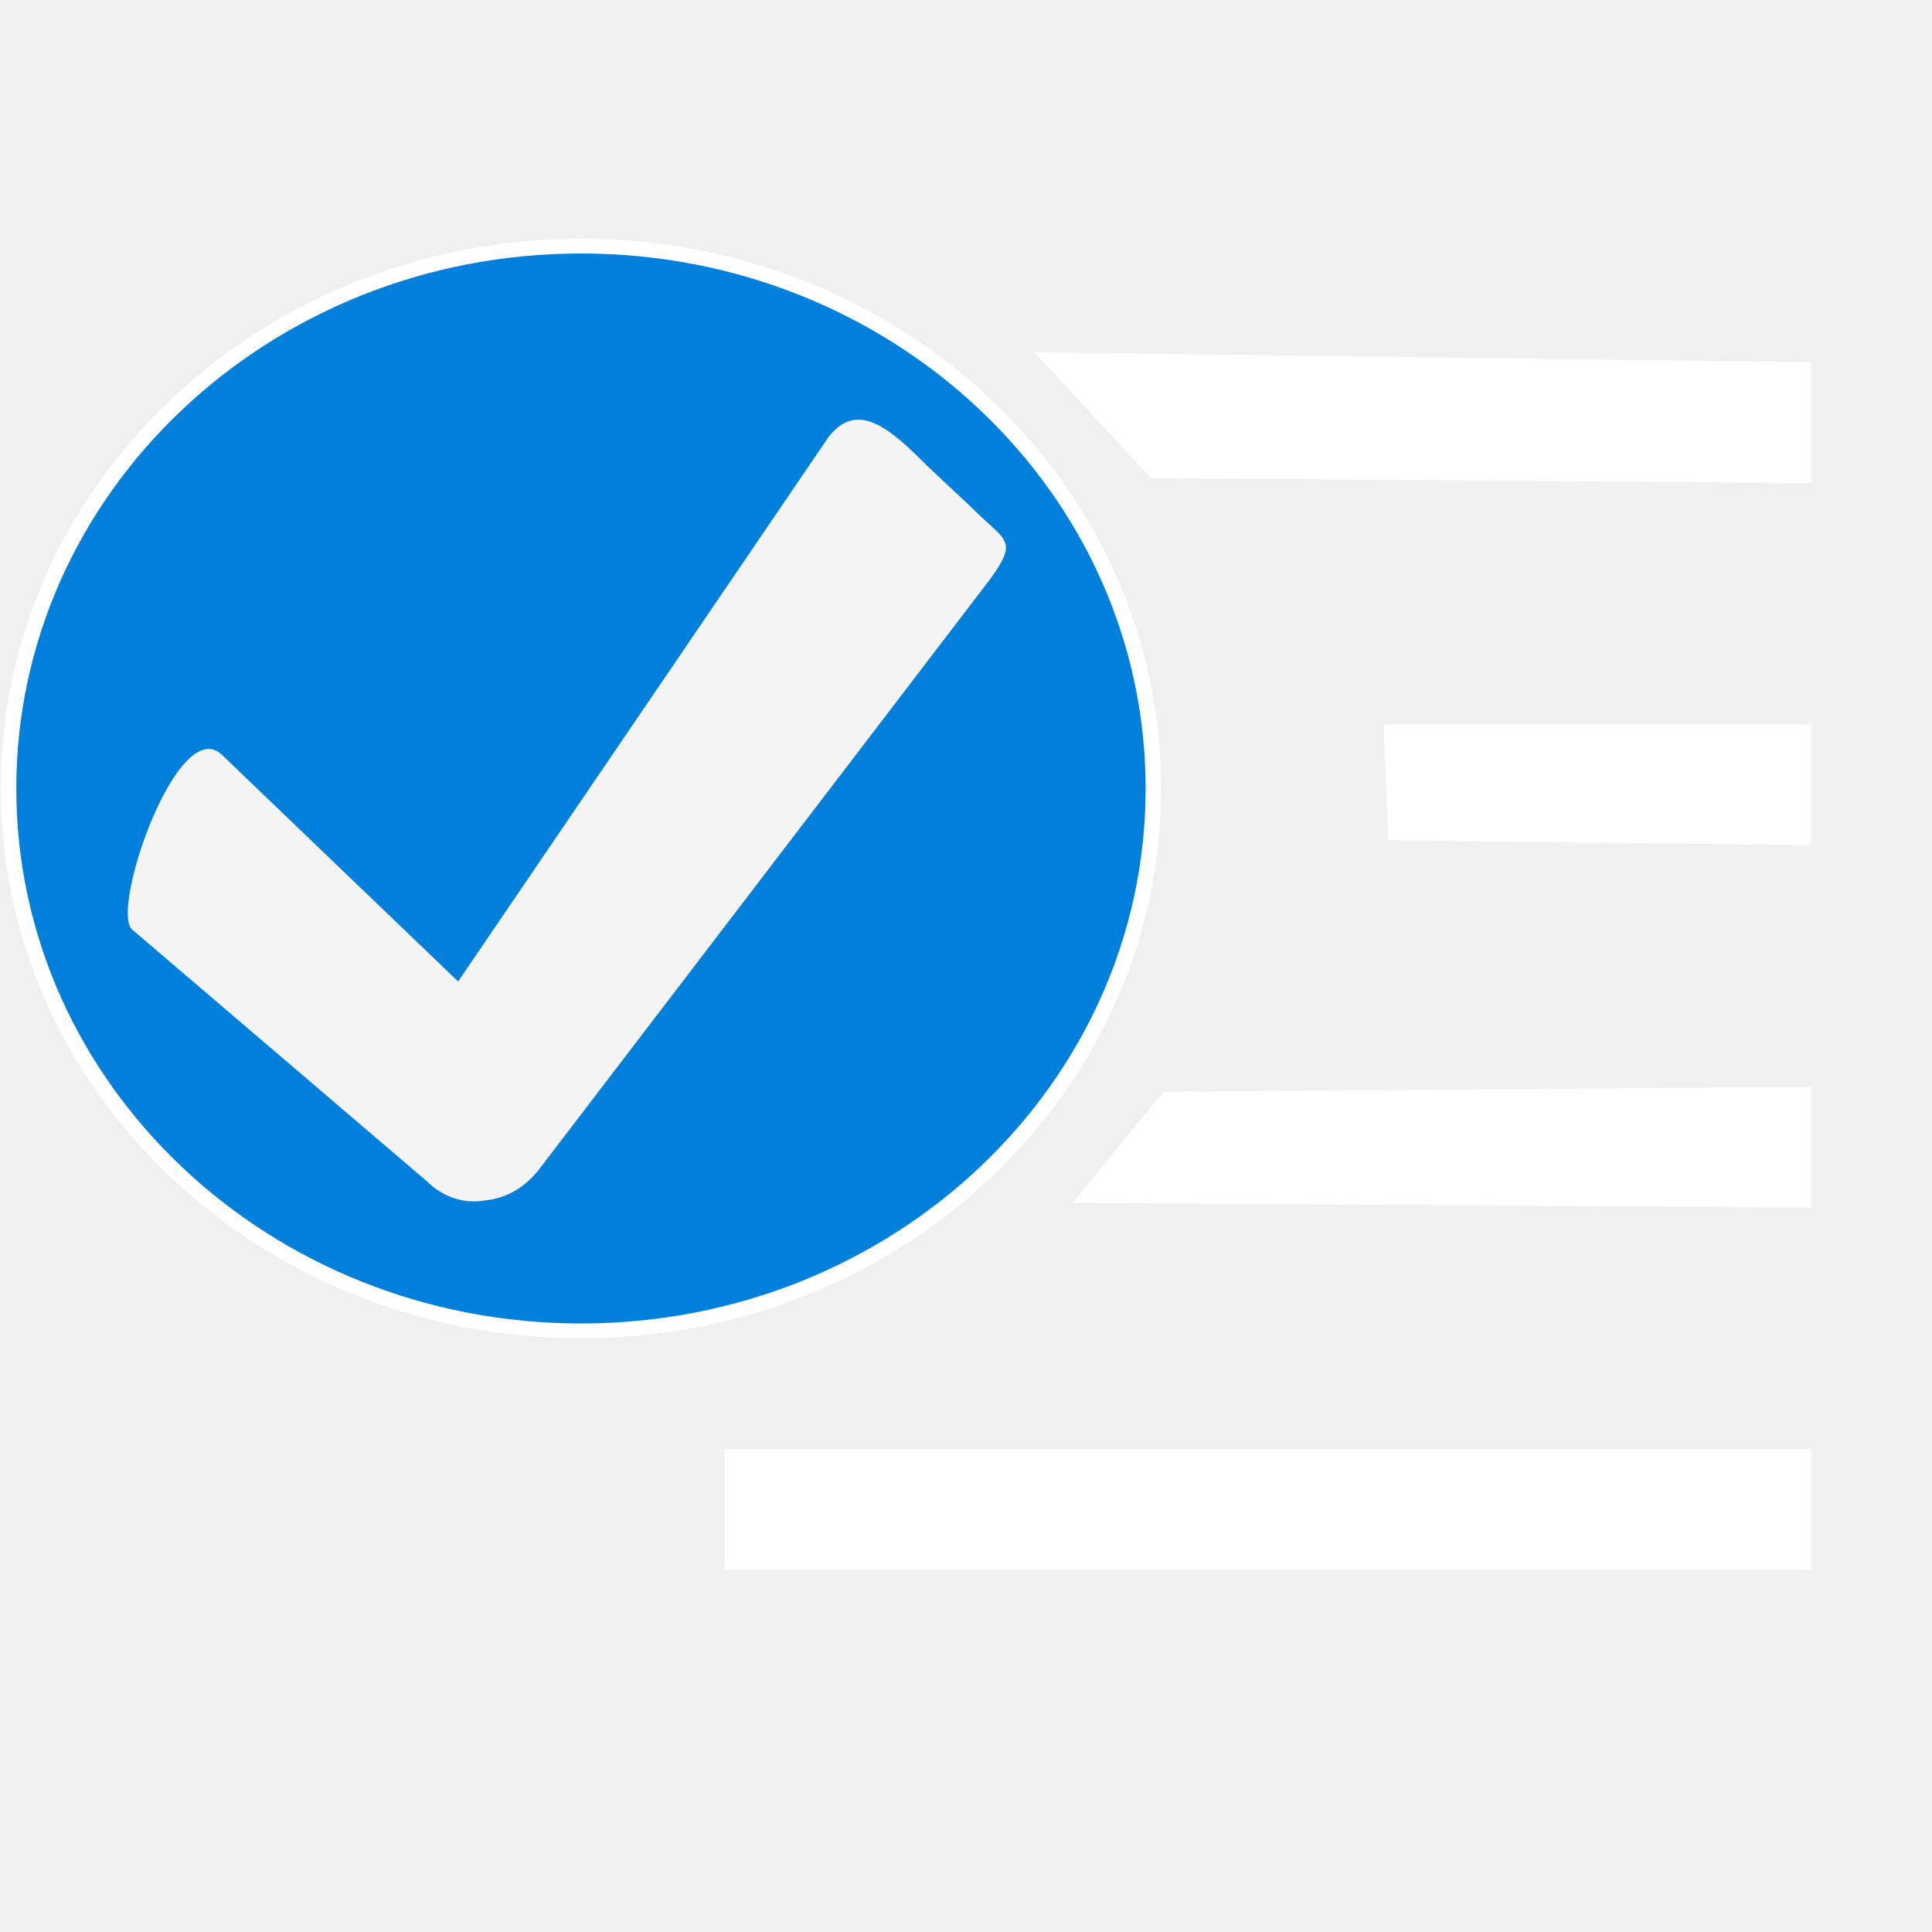
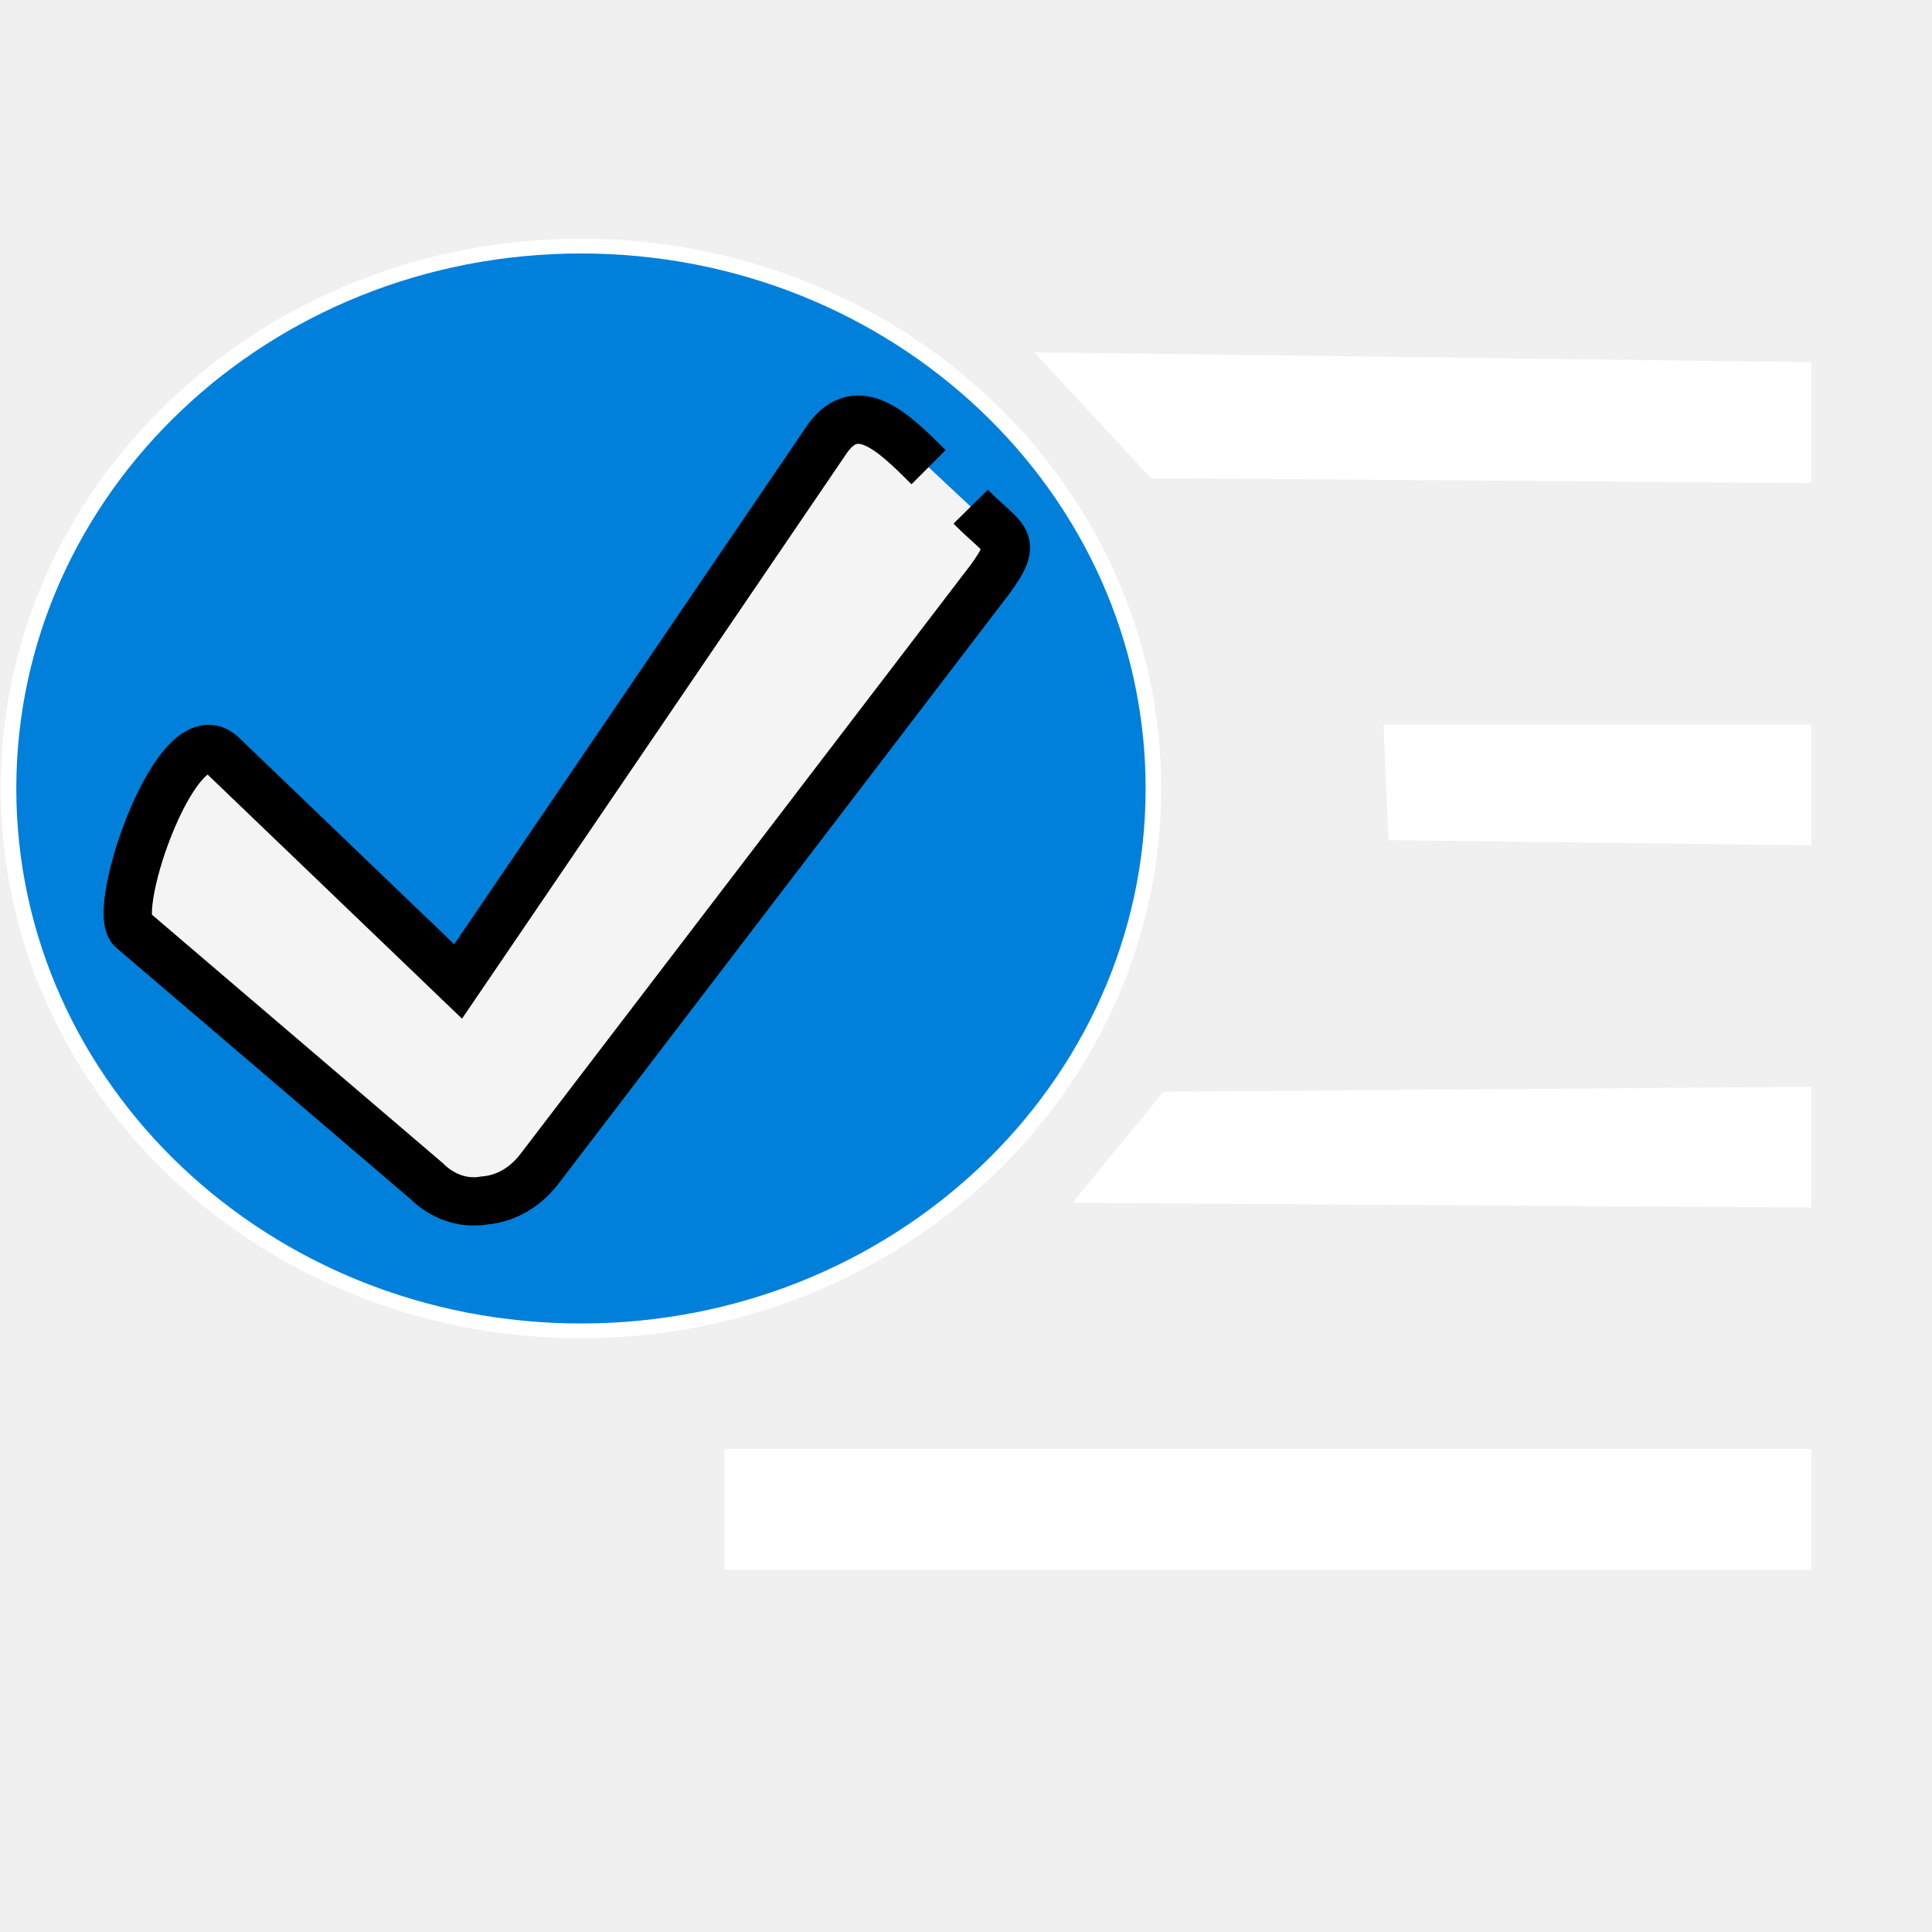
<svg xmlns="http://www.w3.org/2000/svg" data-bx-workspace="master" width="16" height="16" viewBox="0 0 16 16" fill="white">
  <defs />
  <path d="M 8.882 9.961 L 9.635 9.042 L 15 9 L 15 10 L 8.882 9.961 Z M 11.458 6 L 15 6 L 15 7 L 11.498 6.958 L 11.458 6 Z M 15 3 L 15 4 L 9.532 3.96 L 8.565 2.918 L 15 3 Z M 6 12 L 6 13 L 15 13 L 15 12 L 6 12 Z" />
  <circle cx="3.925" cy="6.553" r="3.674" style="fill: rgb(0, 128, 218); stroke: white; stroke-width:0.1px;" transform="matrix(1.290361, 0, 0, 1.222578, -0.253393, -1.481738)" />
-   <path d="M 7.69 3.869 C 7.402 3.581 7.105 3.29 6.857 3.626 L 3.794 8.128 L 1.843 6.256 C 1.478 5.89 0.914 7.522 1.092 7.696 L 3.533 9.781 C 3.664 9.911 3.839 9.972 4.01 9.942 C 4.192 9.927 4.358 9.83 4.479 9.665 L 8.198 4.799 C 8.443 4.461 8.325 4.486 8.039 4.196" style="" fill="#f4f4f4" />
+   <path d="M 7.69 3.869 C 7.402 3.581 7.105 3.29 6.857 3.626 L 3.794 8.128 L 1.843 6.256 C 1.478 5.89 0.914 7.522 1.092 7.696 L 3.533 9.781 C 3.664 9.911 3.839 9.972 4.01 9.942 C 4.192 9.927 4.358 9.83 4.479 9.665 L 8.198 4.799 C 8.443 4.461 8.325 4.486 8.039 4.196" fill="#f4f4f4" stroke="black" stroke-width="0.4px" />
</svg>
